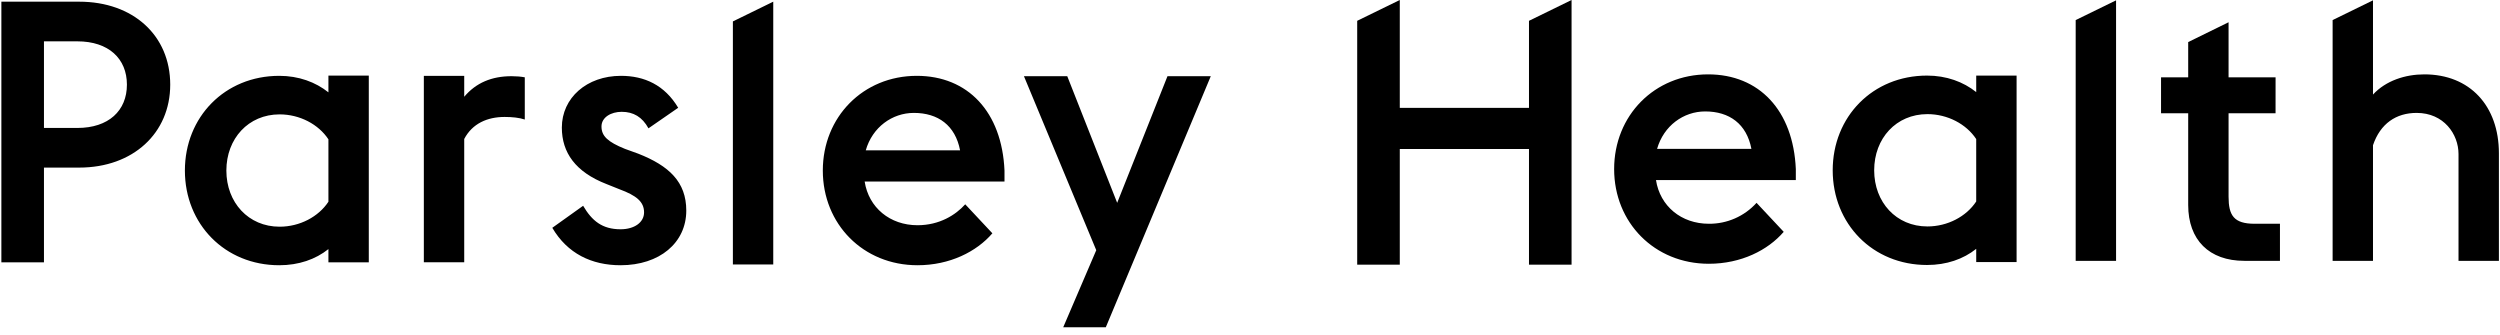
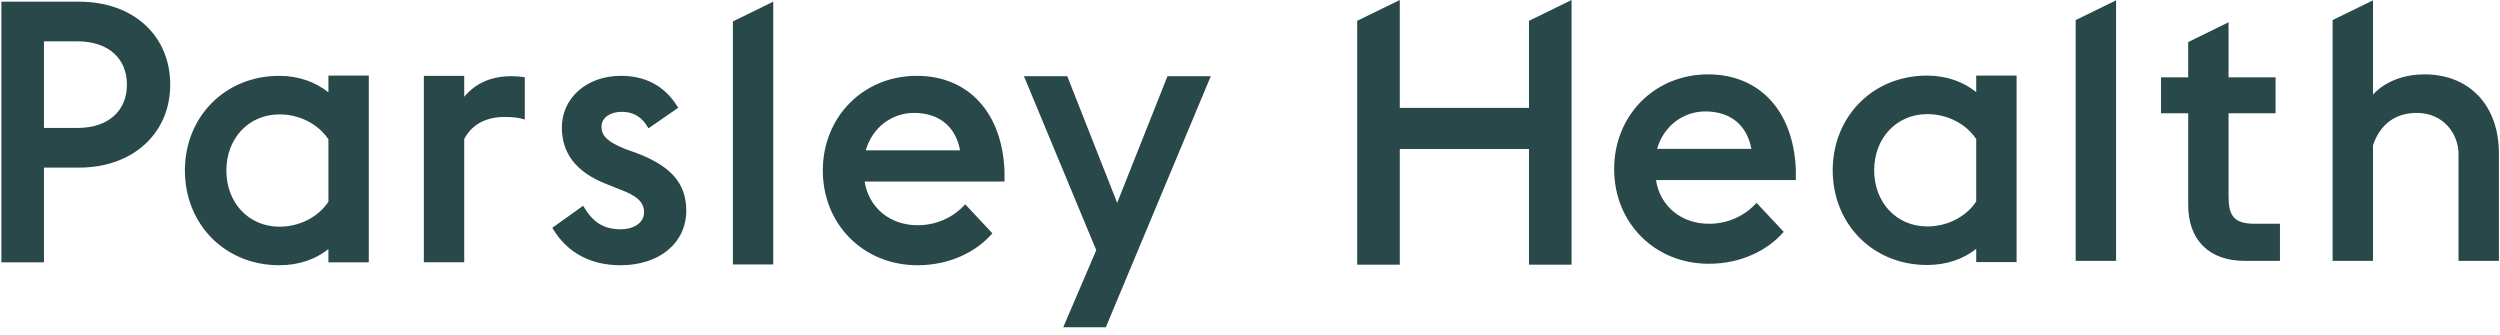
- <svg class="w-4/5" viewBox="0 0 209 28">
+ <svg xmlns="http://www.w3.org/2000/svg" viewBox="0 0 209 28" fill="#284849">
  <path d="m202.679 6.217c-1.596 0-3.222.522-4.297 1.688v-7.887l-.021.02-3.354 1.64v20.128h3.375v-9.666c.614-1.81 1.934-2.701 3.652-2.701 2.27 0 3.498 1.78 3.498 3.437v8.93h3.376v-8.991c0-3.959-2.424-6.598-6.23-6.598zm-22.016.246h2.27v-2.946l3.375-1.657v4.603h3.93l-.002 3.007h-3.928v6.966c0 1.565.43 2.27 2.179 2.27h2.117v3.1h-2.976c-2.946 0-4.695-1.75-4.695-4.665v-7.671h-2.27zm-7.136-4.785v20.128h3.376v-21.778zm-8.315 19.125c-1.074.859-2.486 1.35-4.112 1.35-4.542 0-7.886-3.437-7.886-7.917s3.344-7.917 7.886-7.917c1.626 0 3.038.522 4.112 1.38v-1.379h3.375v15.588h-3.375v-1.104zm0-9.176c-.829-1.257-2.394-2.086-4.081-2.086-2.609 0-4.45 2.025-4.45 4.695s1.841 4.695 4.45 4.695c1.687 0 3.252-.829 4.08-2.087v-5.217zm-30.27 2.507c0-4.48 3.375-7.917 7.855-7.917 4.266 0 7.12 3.008 7.334 7.917v.92h-11.691c.337 2.18 2.117 3.652 4.418 3.652 1.519.015 2.972-.622 3.99-1.749l2.27 2.424c-1.32 1.535-3.56 2.67-6.26 2.67-4.541 0-7.916-3.437-7.916-7.917zm3.59-1.688h7.886c-.399-2.086-1.841-3.13-3.866-3.13-1.81 0-3.468 1.198-4.02 3.13zm-7.15-12.446-3.559 1.74v7.28h-10.801v-9.02h-.001l-3.559 1.74v20.387h3.56v-9.668h10.801v9.668h3.56v-22.127z" />
  <path d="m91.647 20.916-6.045-14.545h3.621l4.173 10.586 4.205-10.586h3.62l-8.776 20.989h-3.56zm-22.86-6.659c0-4.48 3.375-7.917 7.855-7.917 4.266 0 7.12 3.007 7.334 7.917v.92h-11.691c.337 2.18 2.117 3.652 4.419 3.652 1.84 0 3.191-.86 3.989-1.749l2.27 2.424c-1.319 1.535-3.559 2.67-6.26 2.67-4.54 0-7.916-3.437-7.916-7.917zm3.59-1.688h7.886c-.399-2.087-1.84-3.13-3.866-3.13-1.81 0-3.468 1.197-4.02 3.13zm-11.108-10.778v20.32h3.375v-21.971zm-15.097 17.253 2.578-1.841c.736 1.258 1.595 1.964 3.13 1.964 1.166 0 1.964-.583 1.964-1.412 0-.89-.645-1.411-2.056-1.933l-1.074-.43c-2.609-1.012-3.744-2.639-3.744-4.725 0-2.486 2.087-4.327 4.94-4.327 1.964 0 3.652.767 4.787 2.67l-2.485 1.718c-.522-.951-1.258-1.38-2.24-1.38-.89 0-1.688.46-1.688 1.227 0 .797.522 1.289 1.964 1.871l1.105.4c2.577 1.012 4.02 2.362 4.02 4.756 0 2.7-2.24 4.572-5.493 4.572-2.425 0-4.45-.982-5.708-3.13zm-10.739-12.704h3.376v1.75c.981-1.167 2.3-1.72 3.958-1.72.399 0 .767.031 1.105.093v3.529c-.46-.154-1.044-.215-1.688-.215-1.442 0-2.7.552-3.375 1.841v10.31h-3.376zm-7.977 14.484c-1.074.859-2.486 1.35-4.112 1.35-4.542 0-7.887-3.437-7.887-7.917s3.345-7.917 7.887-7.917c1.626 0 3.038.522 4.112 1.38v-1.401h3.375v15.61h-3.375v-1.104zm0-9.176c-.829-1.257-2.394-2.086-4.082-2.086-2.608 0-4.45 2.025-4.45 4.695s1.842 4.695 4.45 4.695c1.688 0 3.253-.829 4.082-2.087zm-27.341-11.507h6.506c4.51 0 7.61 2.824 7.61 6.935 0 4.05-3.1 6.935-7.61 6.935h-2.946v7.918h-3.56v-21.789zm6.352 10.556c2.609 0 4.143-1.442 4.143-3.62 0-2.18-1.534-3.621-4.143-3.621h-2.792v7.241z" />
</svg>
